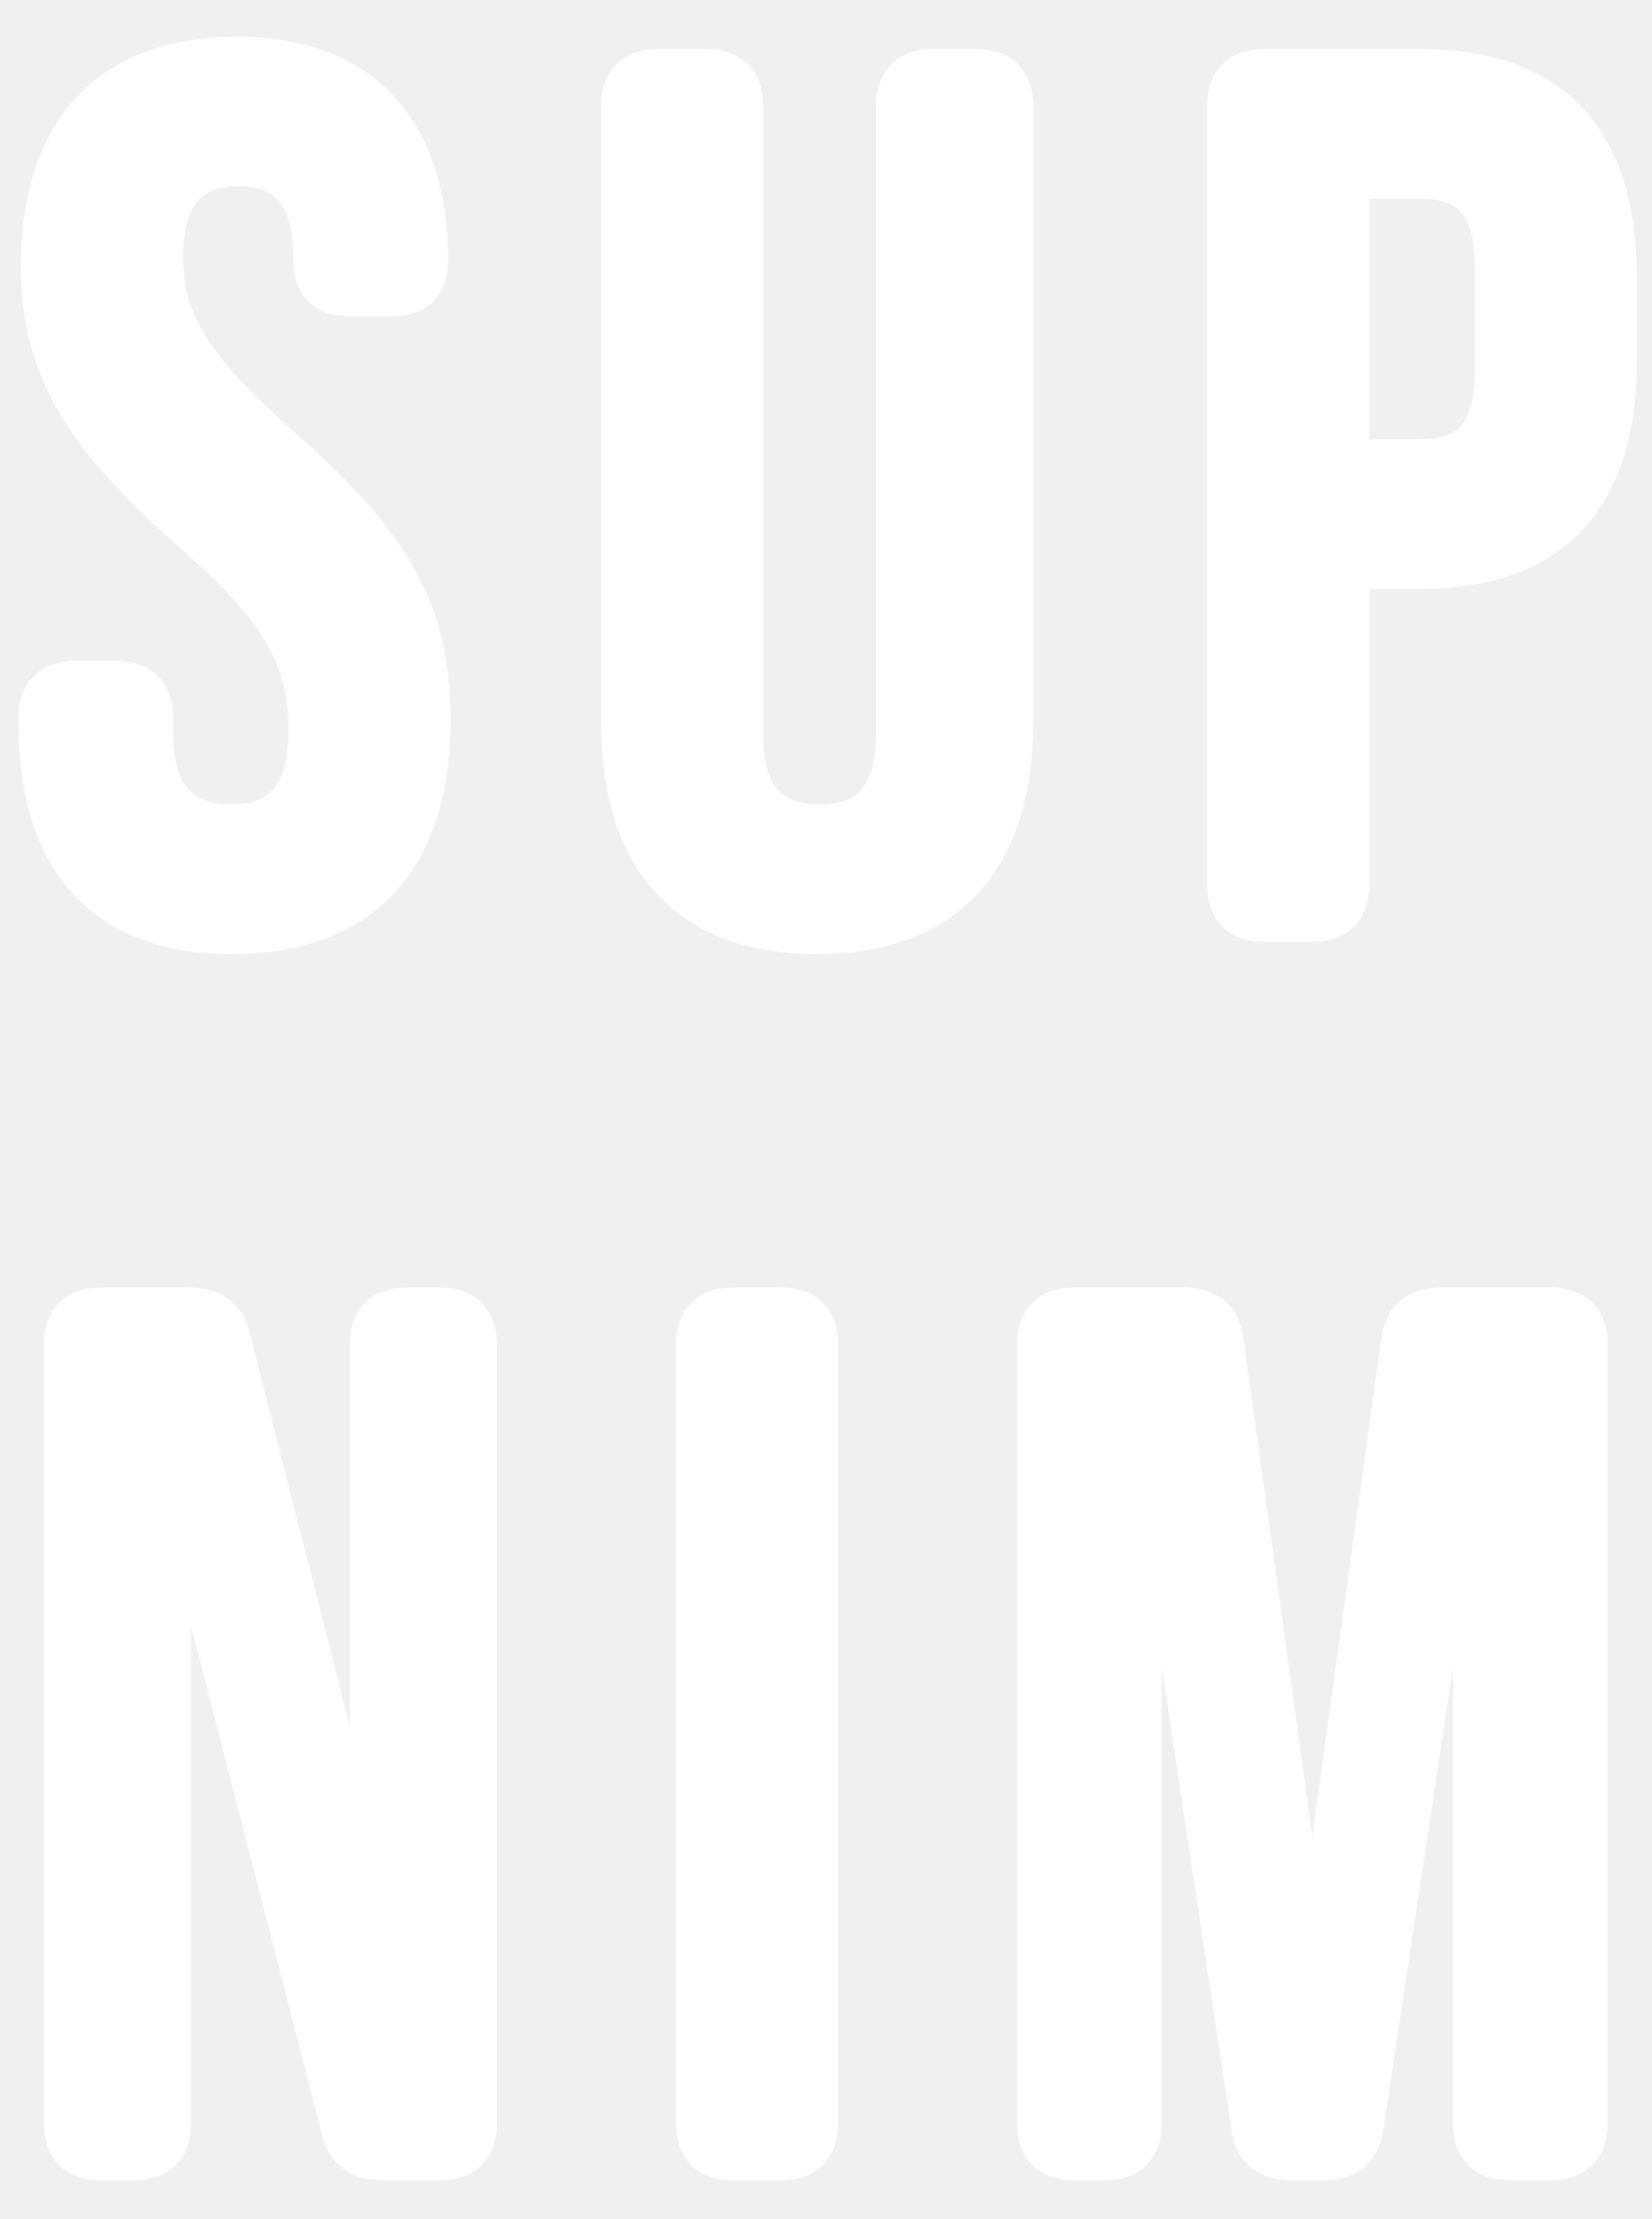
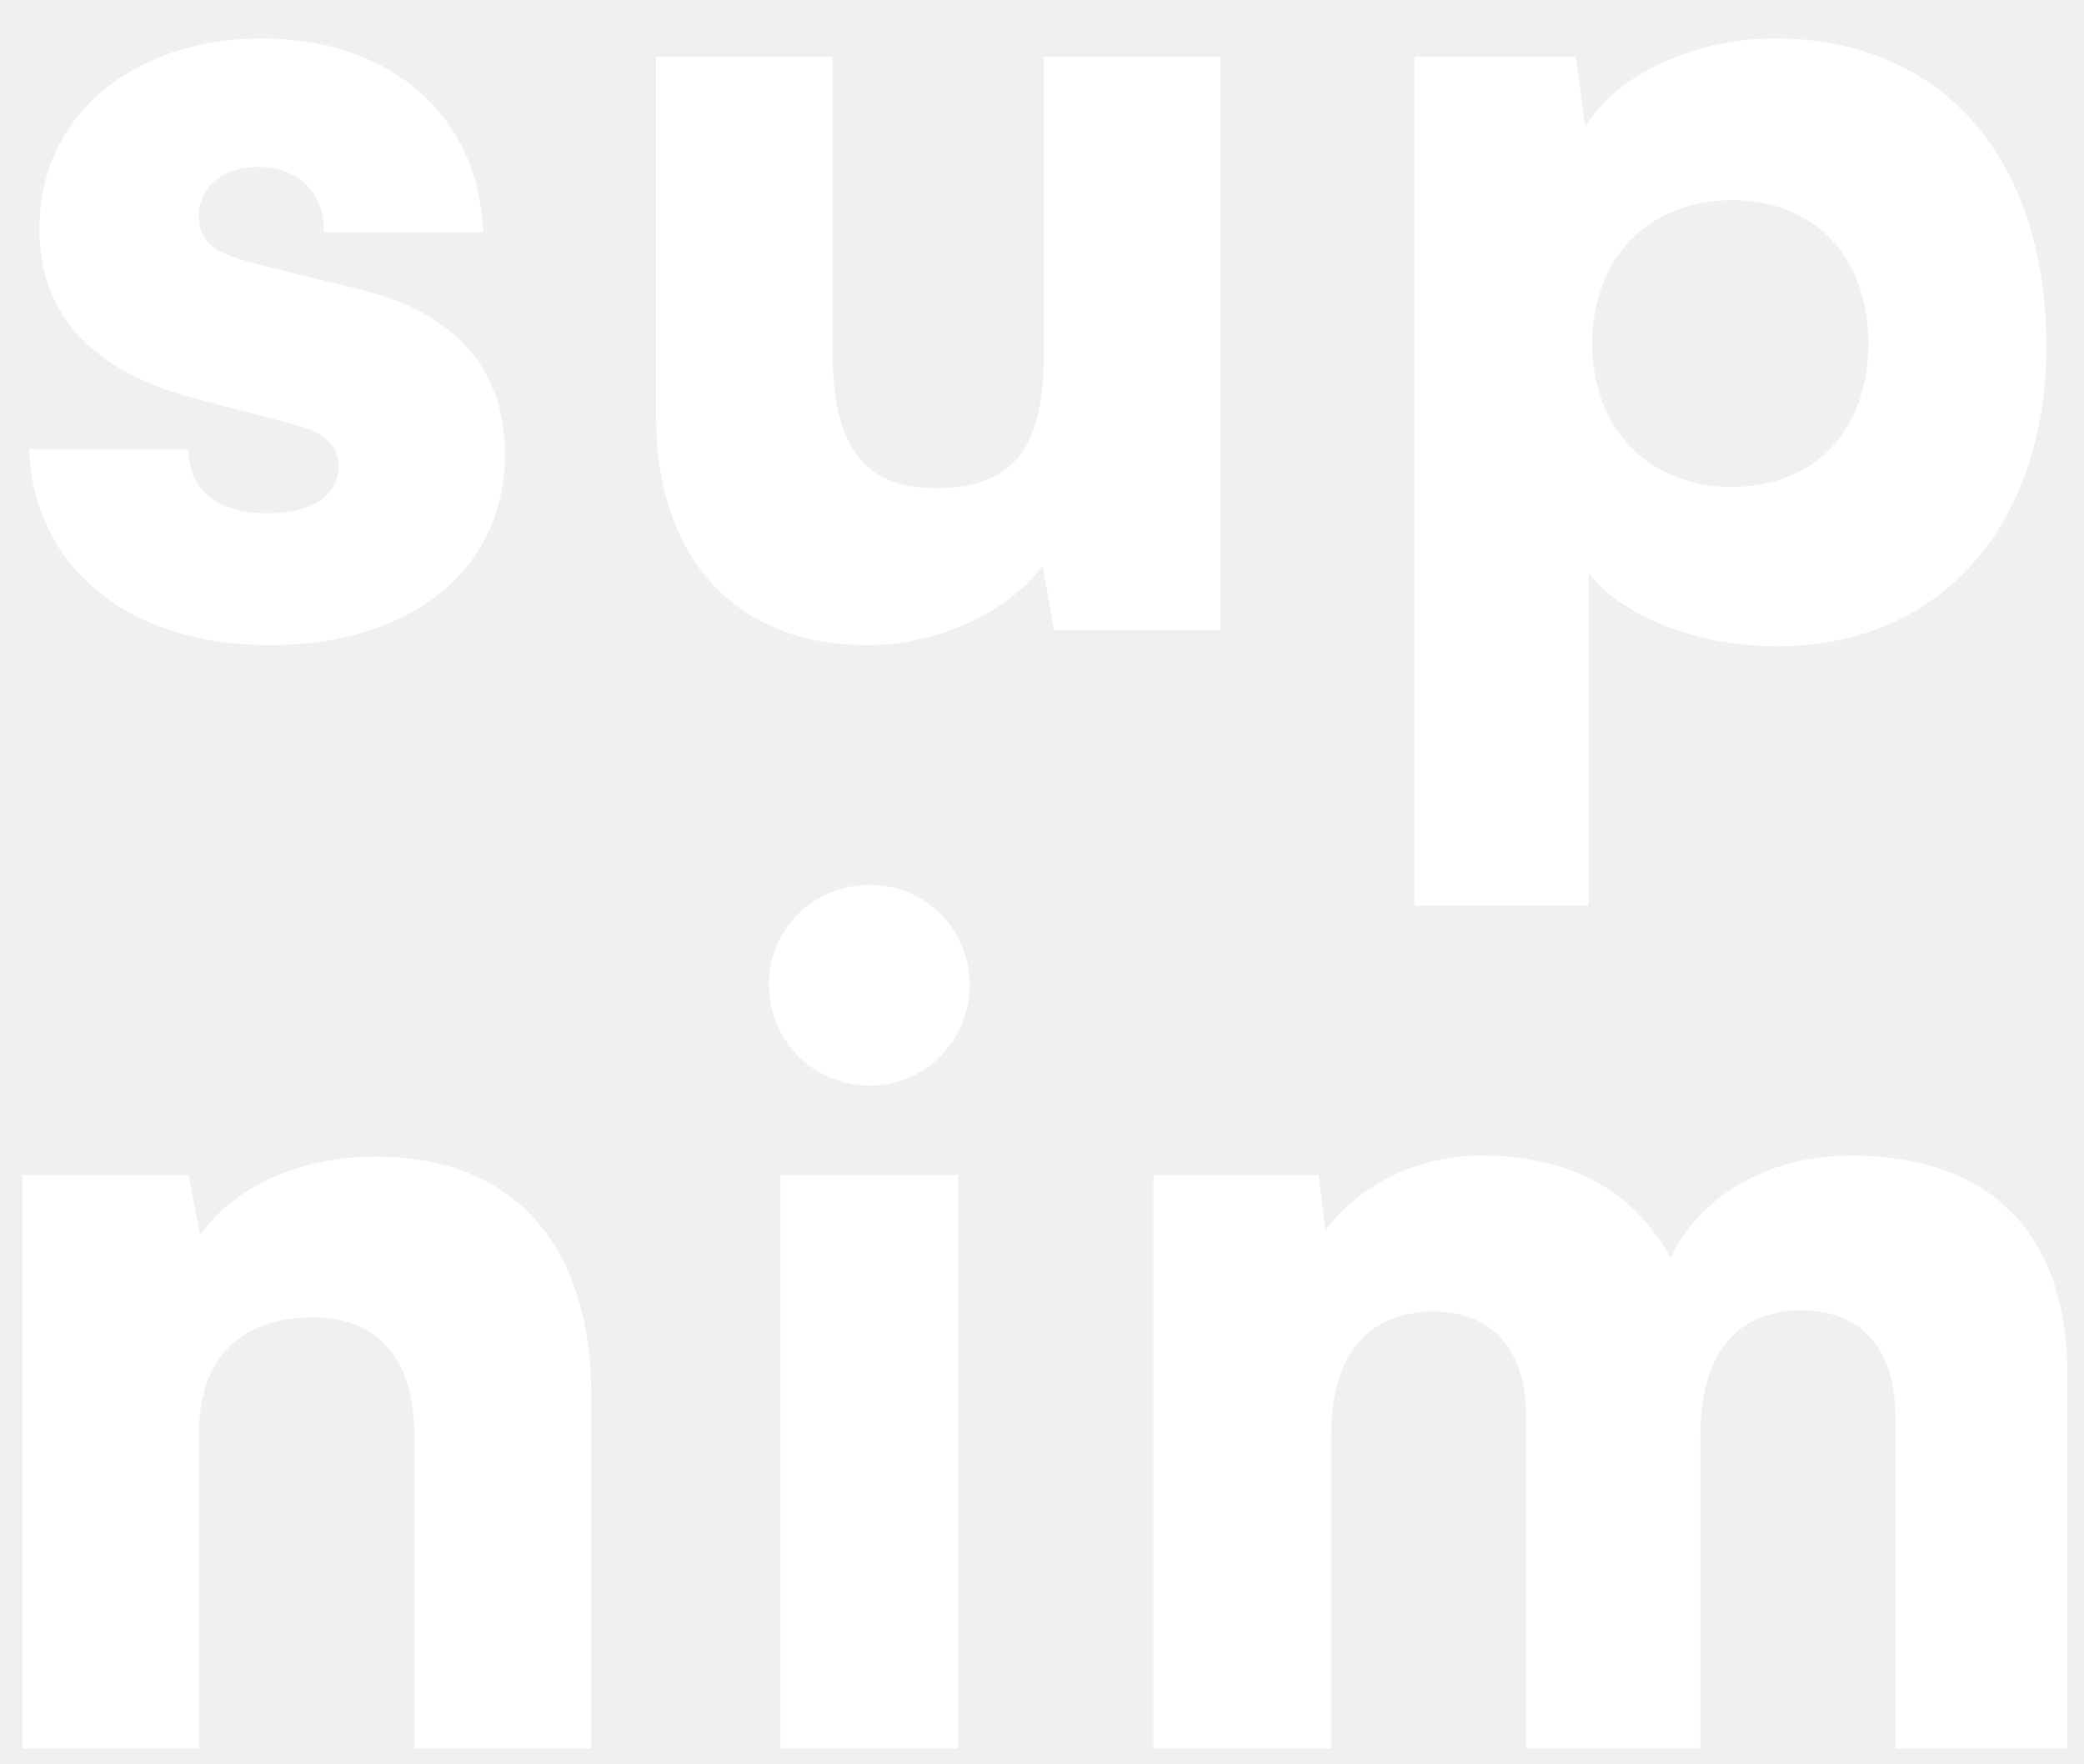
- <svg xmlns="http://www.w3.org/2000/svg" width="32" height="43">
-   <g fill="none" fill-rule="evenodd">
-     <path d="M4.496,18.24 C7.088,18.24 8.48,16.704 8.48,13.968 C8.48,11.88 7.784,10.536 5.576,8.592 C3.848,7.08 3.296,6.192 3.296,4.968 C3.296,3.816 3.776,3.36 4.616,3.36 C5.456,3.36 5.936,3.816 5.936,5.016 L5.936,5.04 C5.936,5.616 6.248,5.88 6.776,5.88 L7.592,5.88 C8.12,5.88 8.432,5.616 8.432,5.04 C8.432,2.544 7.16,0.96 4.592,0.96 C2.024,0.96 0.656,2.496 0.656,5.136 C0.656,7.056 1.376,8.424 3.584,10.368 C5.312,11.88 5.84,12.768 5.84,14.16 C5.84,15.408 5.312,15.84 4.472,15.84 C3.632,15.84 3.104,15.408 3.104,14.208 L3.104,13.896 C3.104,13.368 2.792,13.056 2.264,13.056 L1.448,13.056 C0.92,13.056 0.608,13.368 0.608,13.896 L0.608,14.016 C0.608,16.704 1.904,18.24 4.496,18.24 Z M15.832,18.24 C18.424,18.24 19.768,16.704 19.768,14.016 L19.768,2.04 C19.768,1.512 19.456,1.2 18.928,1.2 L18.064,1.2 C17.536,1.2 17.224,1.512 17.224,2.04 L17.224,14.208 C17.224,15.408 16.72,15.84 15.88,15.84 C15.04,15.84 14.536,15.408 14.536,14.208 L14.536,2.04 C14.536,1.512 14.224,1.2 13.696,1.2 L12.736,1.2 C12.208,1.2 11.896,1.512 11.896,2.04 L11.896,14.016 C11.896,16.704 13.24,18.24 15.832,18.24 Z M25.44,18 C25.968,18 26.28,17.688 26.28,17.16 L26.28,11.16 L27.528,11.16 C30.168,11.16 31.464,9.696 31.464,7.008 L31.464,5.352 C31.464,2.664 30.168,1.2 27.528,1.2 L24.48,1.2 C23.952,1.2 23.64,1.512 23.64,2.04 L23.64,17.16 C23.64,17.688 23.952,18 24.48,18 L25.44,18 Z M27.528,8.76 L26.28,8.76 L26.28,3.6 L27.528,3.6 C28.368,3.6 28.824,3.984 28.824,5.184 L28.824,7.176 C28.824,8.376 28.368,8.76 27.528,8.76 Z M2.612,42 C3.14,42 3.452,41.688 3.452,41.16 L3.452,29.736 L3.5,29.736 L6.476,41.28 C6.596,41.784 6.908,42 7.412,42 L8.54,42 C9.068,42 9.38,41.688 9.38,41.16 L9.38,26.04 C9.38,25.512 9.068,25.2 8.54,25.2 L7.868,25.2 C7.34,25.2 7.028,25.512 7.028,26.04 L7.028,35.256 L6.98,35.256 L4.604,25.92 C4.484,25.416 4.172,25.2 3.668,25.2 L1.94,25.2 C1.412,25.2 1.1,25.512 1.1,26.04 L1.1,41.16 C1.1,41.688 1.412,42 1.94,42 L2.612,42 Z M15.148,42 C15.676,42 15.988,41.688 15.988,41.16 L15.988,26.04 C15.988,25.512 15.676,25.2 15.148,25.2 L14.188,25.2 C13.66,25.2 13.348,25.512 13.348,26.04 L13.348,41.16 C13.348,41.688 13.66,42 14.188,42 L15.148,42 Z M21.42,42 C21.948,42 22.26,41.688 22.26,41.16 L22.26,29.28 L22.308,29.28 L24.108,41.232 C24.18,41.76 24.516,42 25.02,42 L25.644,42 C26.148,42 26.484,41.76 26.556,41.232 L28.356,29.28 L28.404,29.28 L28.404,41.16 C28.404,41.688 28.716,42 29.244,42 L30.06,42 C30.588,42 30.9,41.688 30.9,41.16 L30.9,26.04 C30.9,25.512 30.588,25.2 30.06,25.2 L27.924,25.2 C27.42,25.2 27.084,25.44 27.012,25.968 L25.452,37.224 L25.404,37.224 L23.844,25.968 C23.772,25.44 23.436,25.2 22.932,25.2 L20.796,25.2 C20.268,25.2 19.956,25.512 19.956,26.04 L19.956,41.16 C19.956,41.688 20.268,42 20.796,42 L21.42,42 Z" stroke="#FFF" stroke-width=".5" fill="#FFF" fill-rule="nonzero" />
-   </g>
+ <svg xmlns="http://www.w3.org/2000/svg" width="39" height="33" viewBox="0 0 39 33" fill="none">
+   <path d="M0.543 8.403C0.629 10.571 2.346 12.073 5.05 12.073C7.647 12.073 9.45 10.7 9.45 8.489C9.45 6.901 8.506 5.849 6.746 5.42L4.836 4.948C4.149 4.776 3.72 4.605 3.72 4.047C3.72 3.489 4.17 3.124 4.836 3.124C5.587 3.124 6.081 3.617 6.059 4.347H9.042C8.957 2.115 7.261 0.72 4.9 0.72C2.518 0.72 0.737 2.136 0.737 4.283C0.737 5.721 1.531 6.901 3.655 7.459L5.544 7.953C6.102 8.103 6.338 8.36 6.338 8.725C6.338 9.262 5.845 9.605 5.007 9.605C4.042 9.605 3.527 9.155 3.527 8.403H0.543Z" fill="white" />
+   <path d="M16.226 12.073C17.535 12.073 18.845 11.473 19.51 10.592L19.725 11.794H22.837V1.063H19.532V6.644C19.532 8.253 19.059 9.133 17.535 9.133C16.355 9.133 15.582 8.597 15.582 6.601V1.063H12.277V7.802C12.277 10.357 13.694 12.073 16.226 12.073Z" fill="white" />
+   <path d="M26.468 16.945H29.73V10.721C30.353 11.537 31.769 12.095 33.25 12.095C36.448 12.095 38.38 9.648 38.294 6.257C38.208 2.802 36.212 0.72 33.229 0.72C31.705 0.72 30.267 1.385 29.666 2.373L29.494 1.063H26.468V16.945ZM29.795 6.429C29.795 4.819 30.868 3.746 32.413 3.746C33.98 3.746 34.967 4.841 34.967 6.429C34.967 8.017 33.98 9.112 32.413 9.112C30.868 9.112 29.795 8.039 29.795 6.429Z" fill="white" />
+   <path d="M3.723 32.72V26.839C3.723 24.8 5.268 24.65 5.869 24.65C6.384 24.65 7.758 24.8 7.758 26.882V32.72H11.063V26.088C11.063 23.427 9.732 21.645 7.028 21.645C5.655 21.645 4.431 22.161 3.744 23.105L3.53 21.989H0.418V32.72H3.723Z" fill="white" />
+   <path d="M16.279 20.315C17.309 20.315 18.146 19.478 18.146 18.426C18.146 17.375 17.309 16.559 16.279 16.559C15.227 16.559 14.39 17.375 14.39 18.426C14.39 19.478 15.227 20.315 16.279 20.315ZM14.605 32.72H17.931V21.989H14.605V32.72Z" fill="white" />
+   <path d="M24.911 32.72V26.861C24.911 25.058 25.877 24.543 26.822 24.543C27.873 24.543 28.56 25.187 28.56 26.517V32.72H31.822V26.861C31.822 25.037 32.767 24.521 33.711 24.521C34.763 24.521 35.471 25.165 35.471 26.517V32.72H38.69V25.702C38.69 23.255 37.402 21.624 34.634 21.624C33.089 21.624 31.822 22.375 31.264 23.534C30.62 22.375 29.504 21.624 27.723 21.624C26.543 21.624 25.448 22.161 24.804 23.019L24.675 21.989H21.585V32.72H24.911Z" fill="white" />
</svg>
